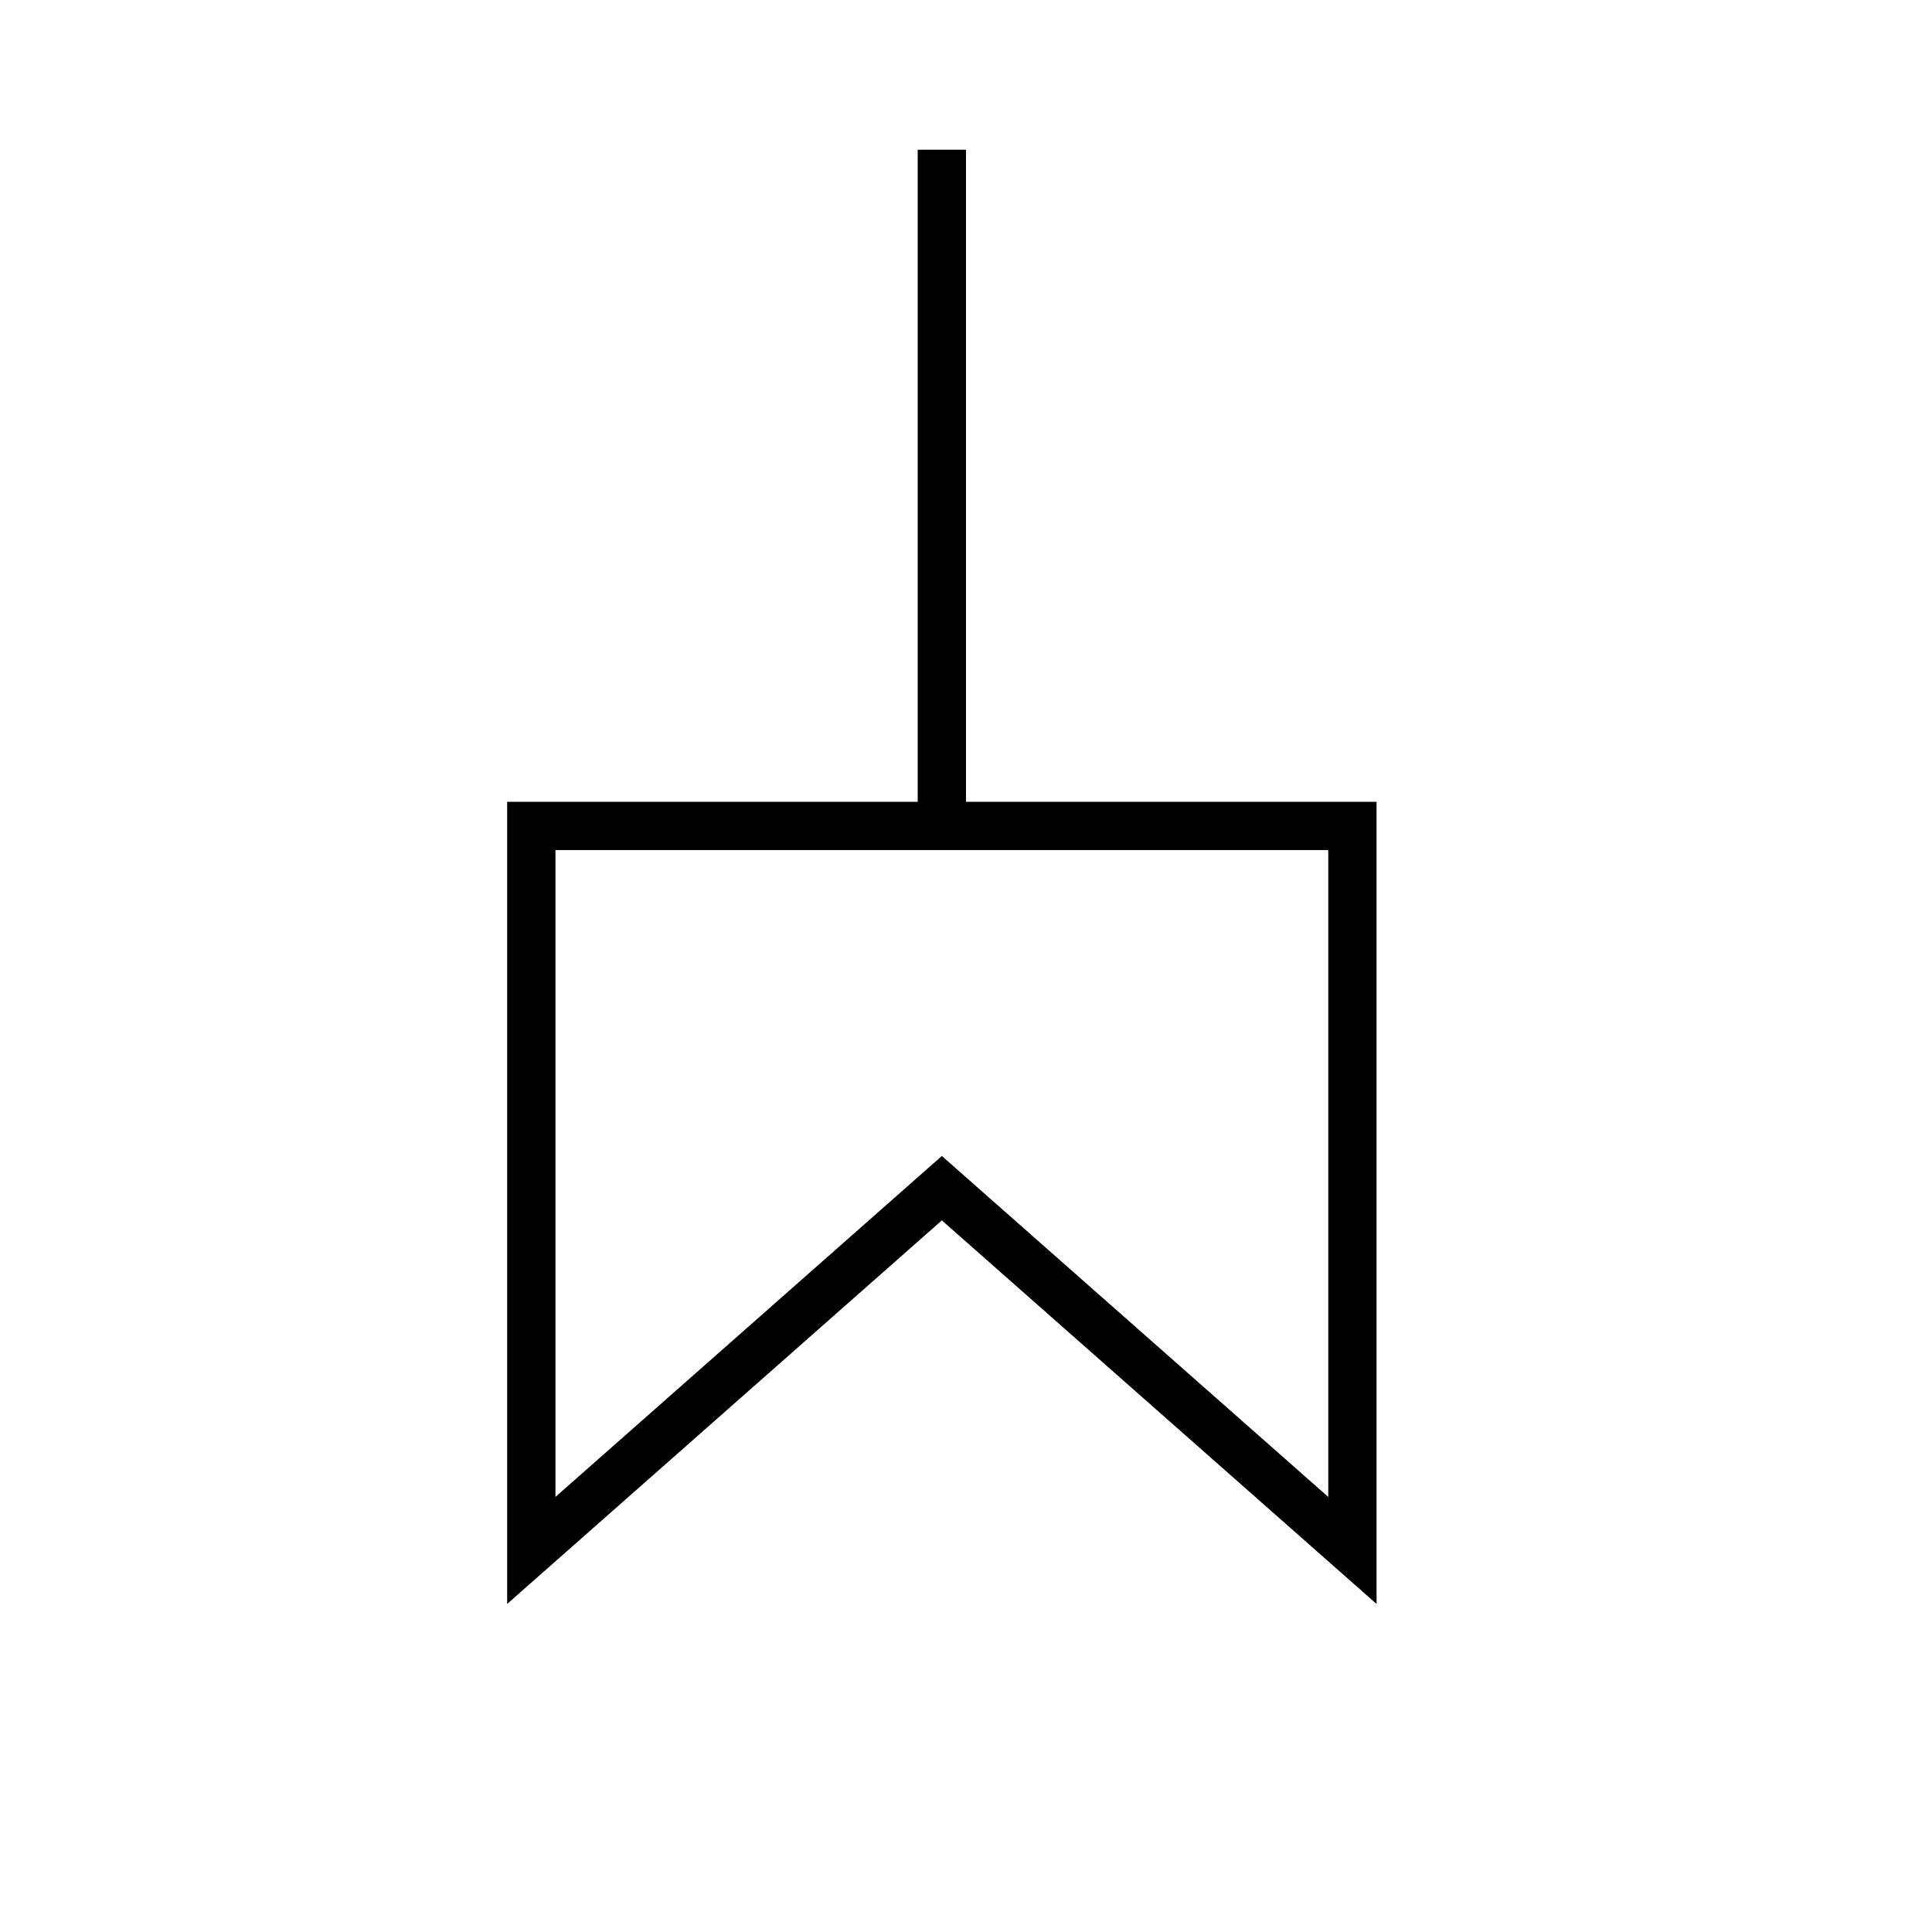
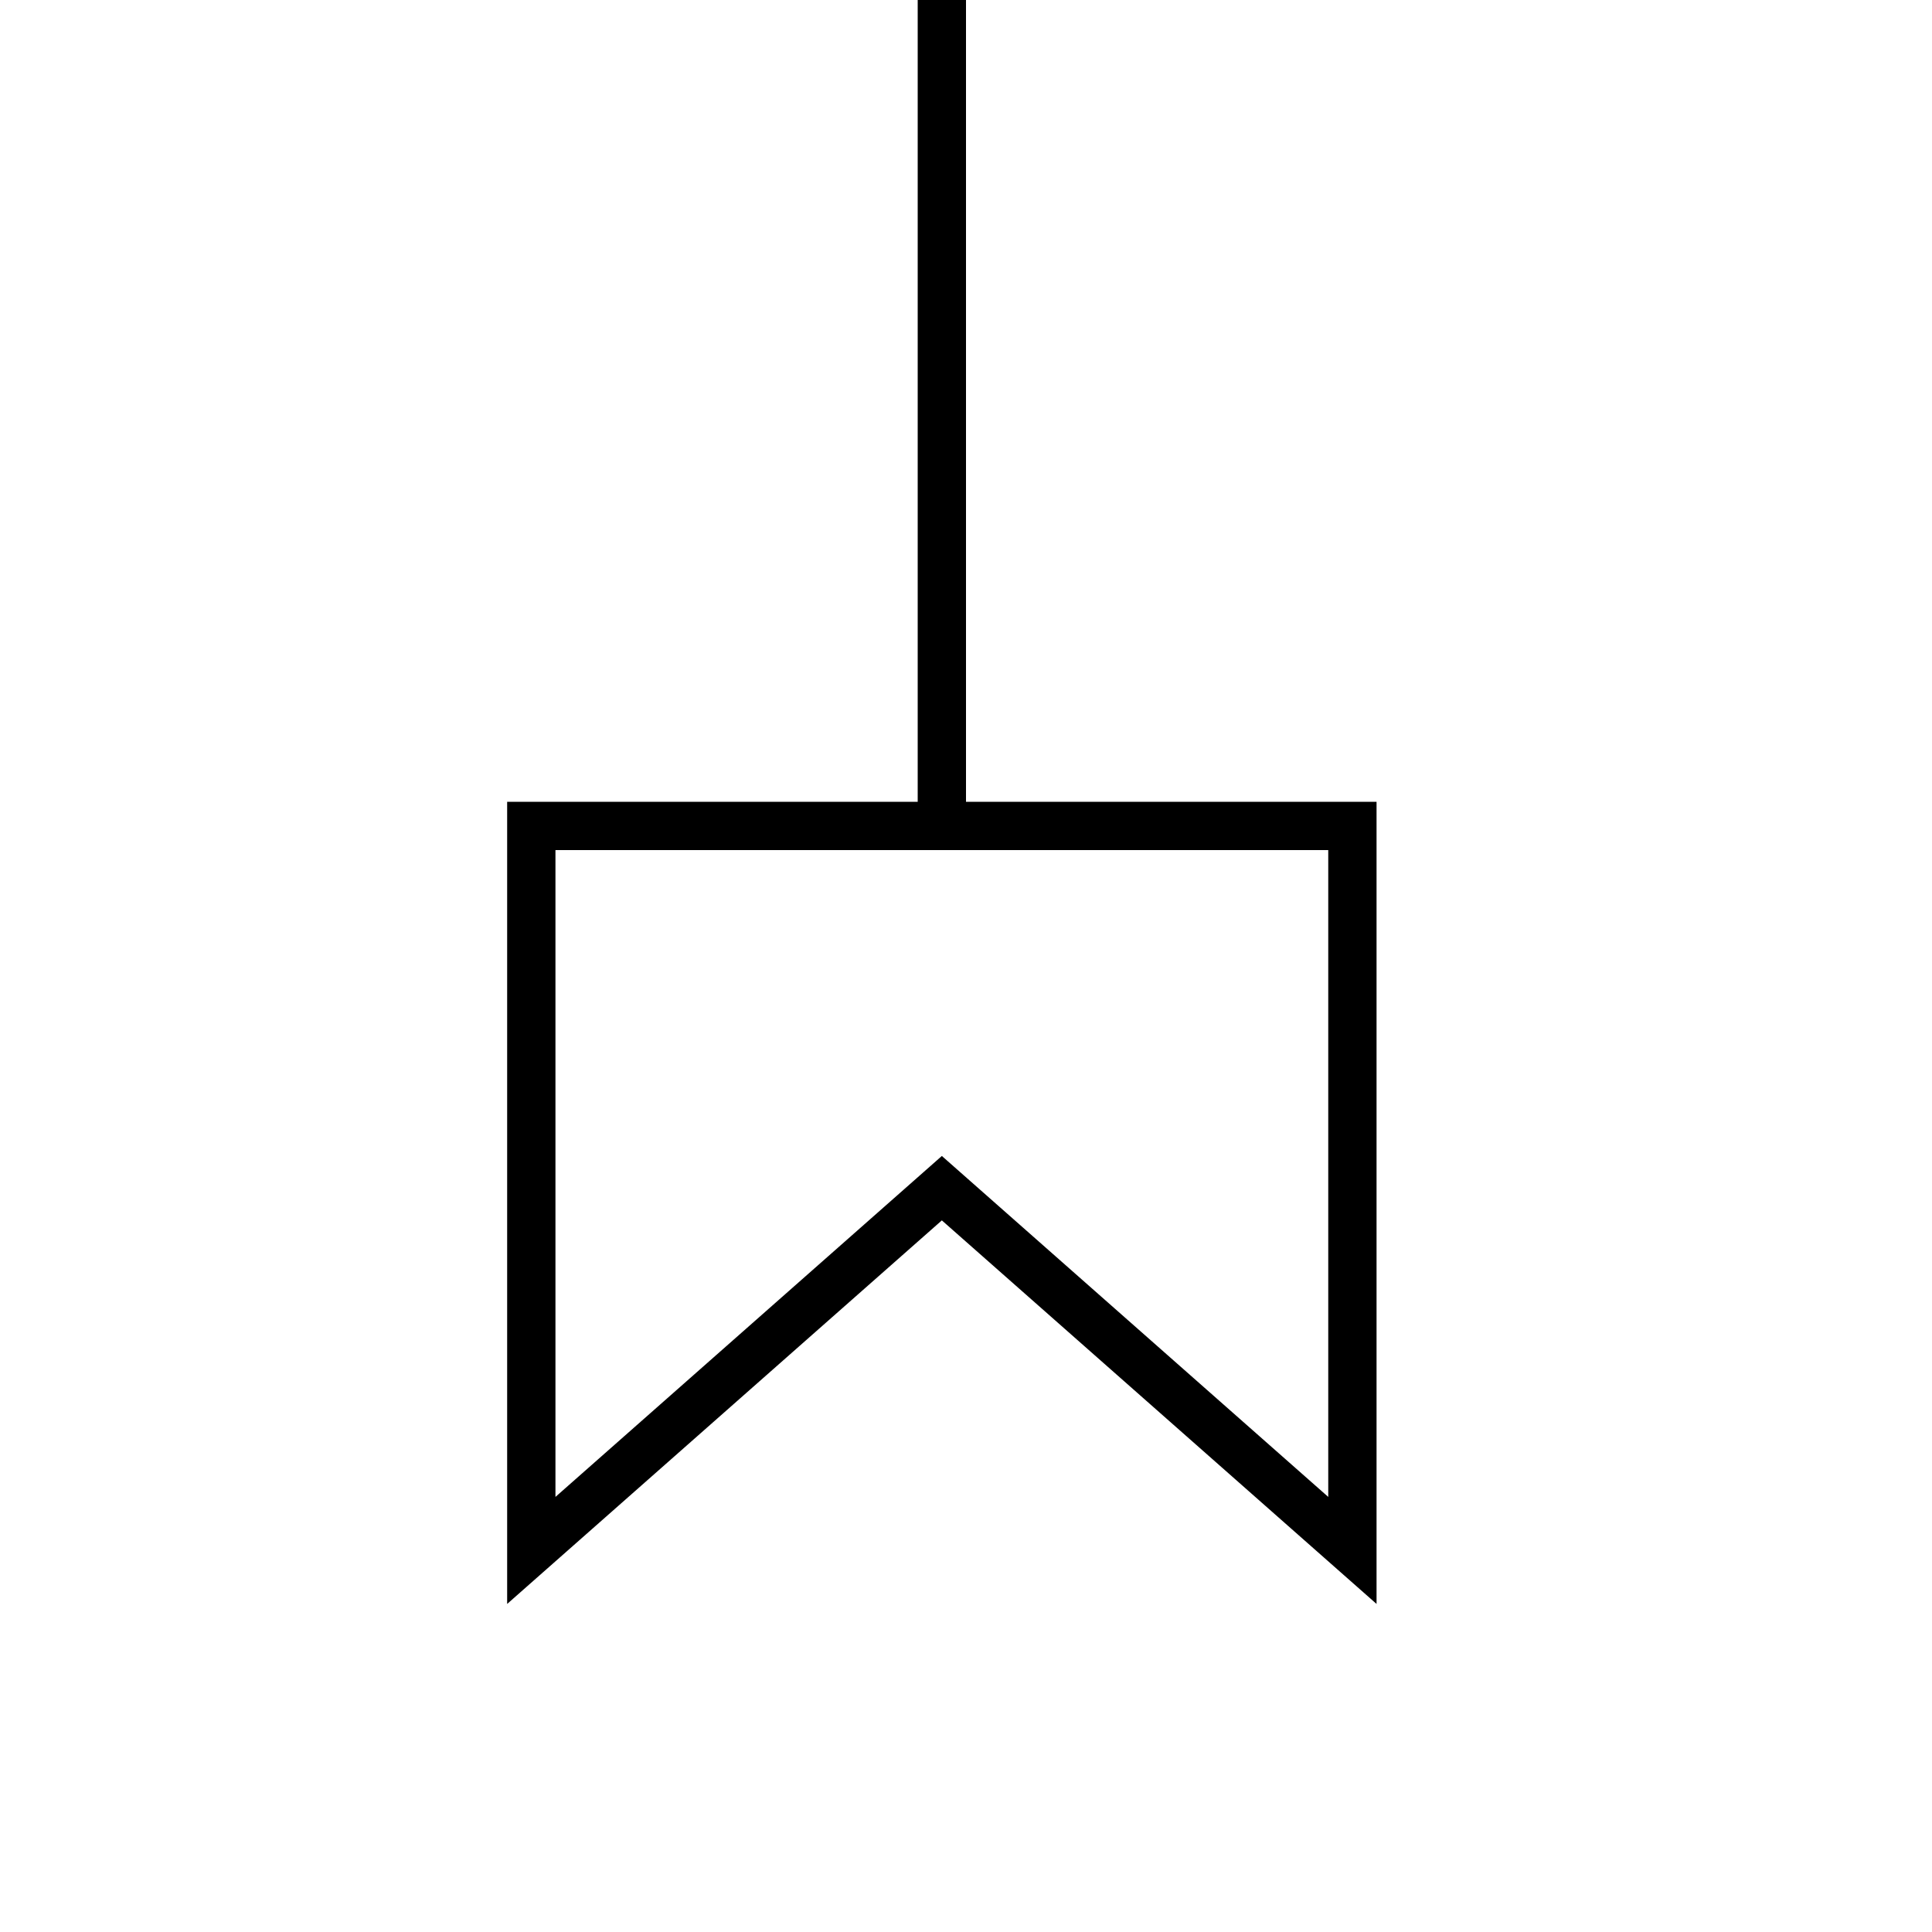
<svg xmlns="http://www.w3.org/2000/svg" version="1.1" id="Layer_1" x="0px" y="0px" viewBox="0 0 40 40" enable-background="new 0 0 40 40" xml:space="preserve">
-   <line fill="none" stroke="#000000" stroke-miterlimit="10" x1="19.5" y1="17.1" x2="19.5" y2="3.1" />
+   <line fill="none" stroke="#000000" stroke-miterlimit="10" x1="19.5" y1="17.1" x2="19.5" y2="0" />
  <polygon fill="none" stroke="#000000" stroke-miterlimit="10" points="28,17.1 28,32.1 19.5,24.6 11,32.1 11,17.1 " />
</svg>
